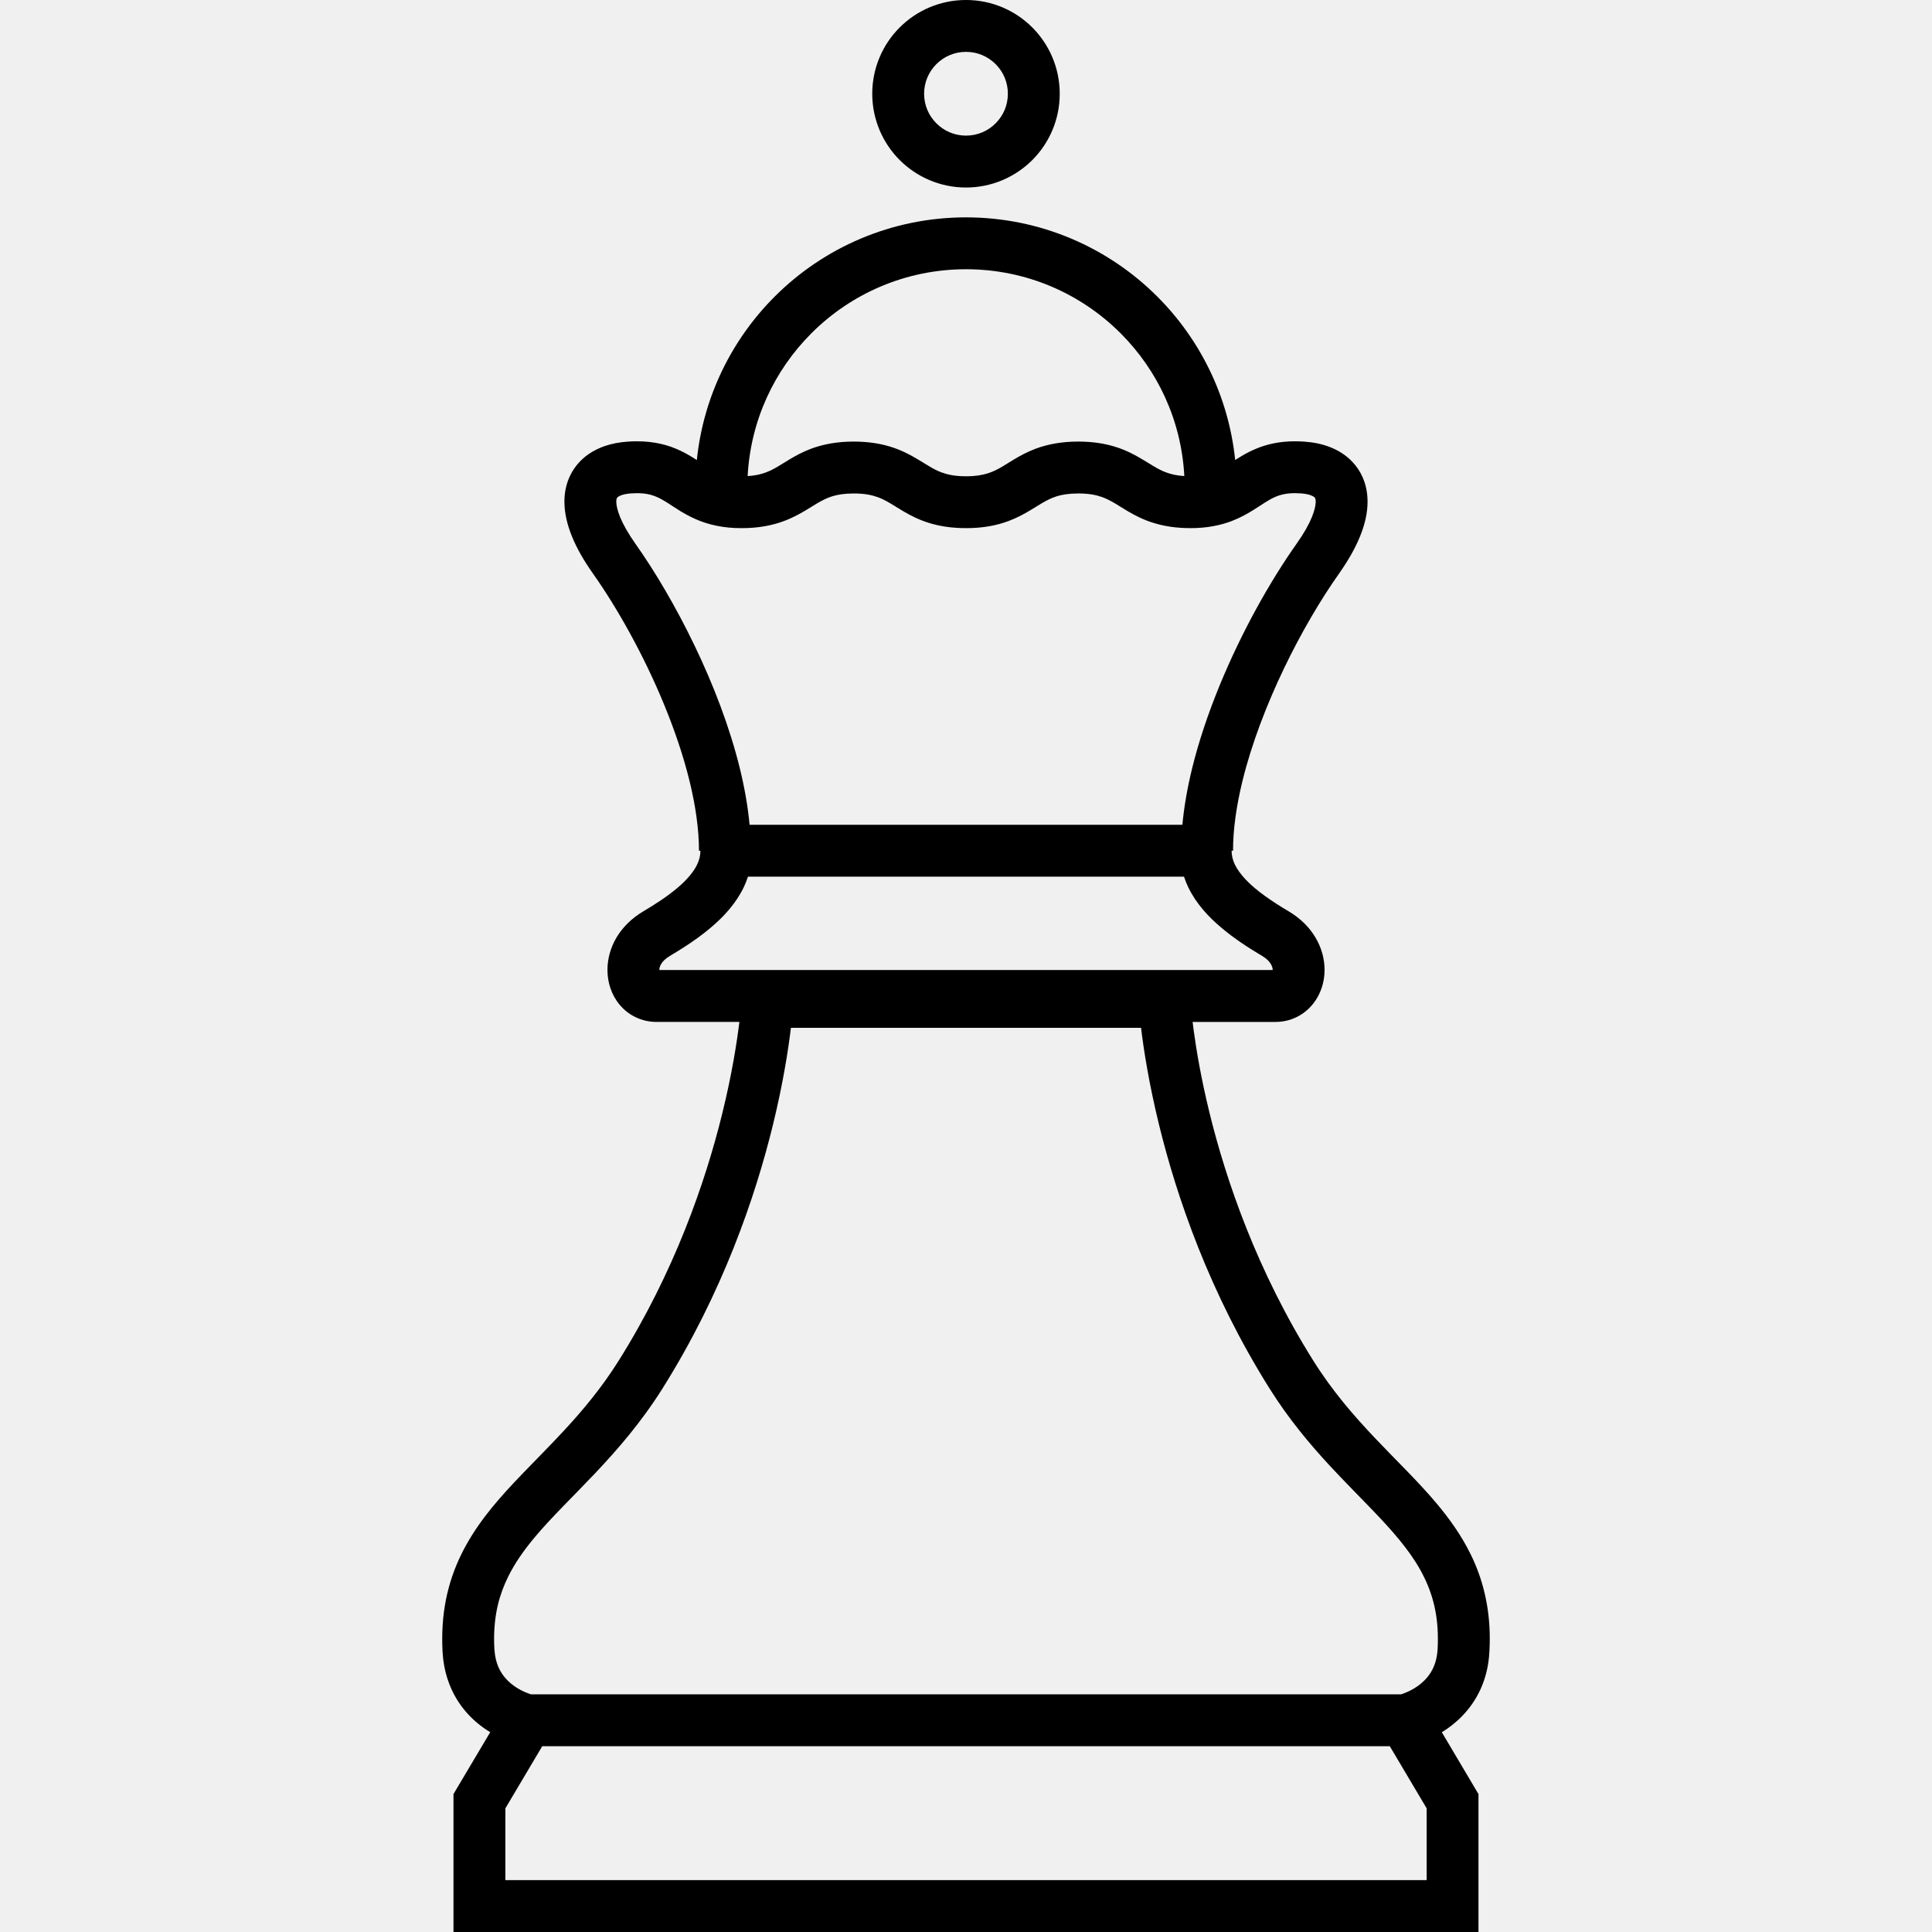
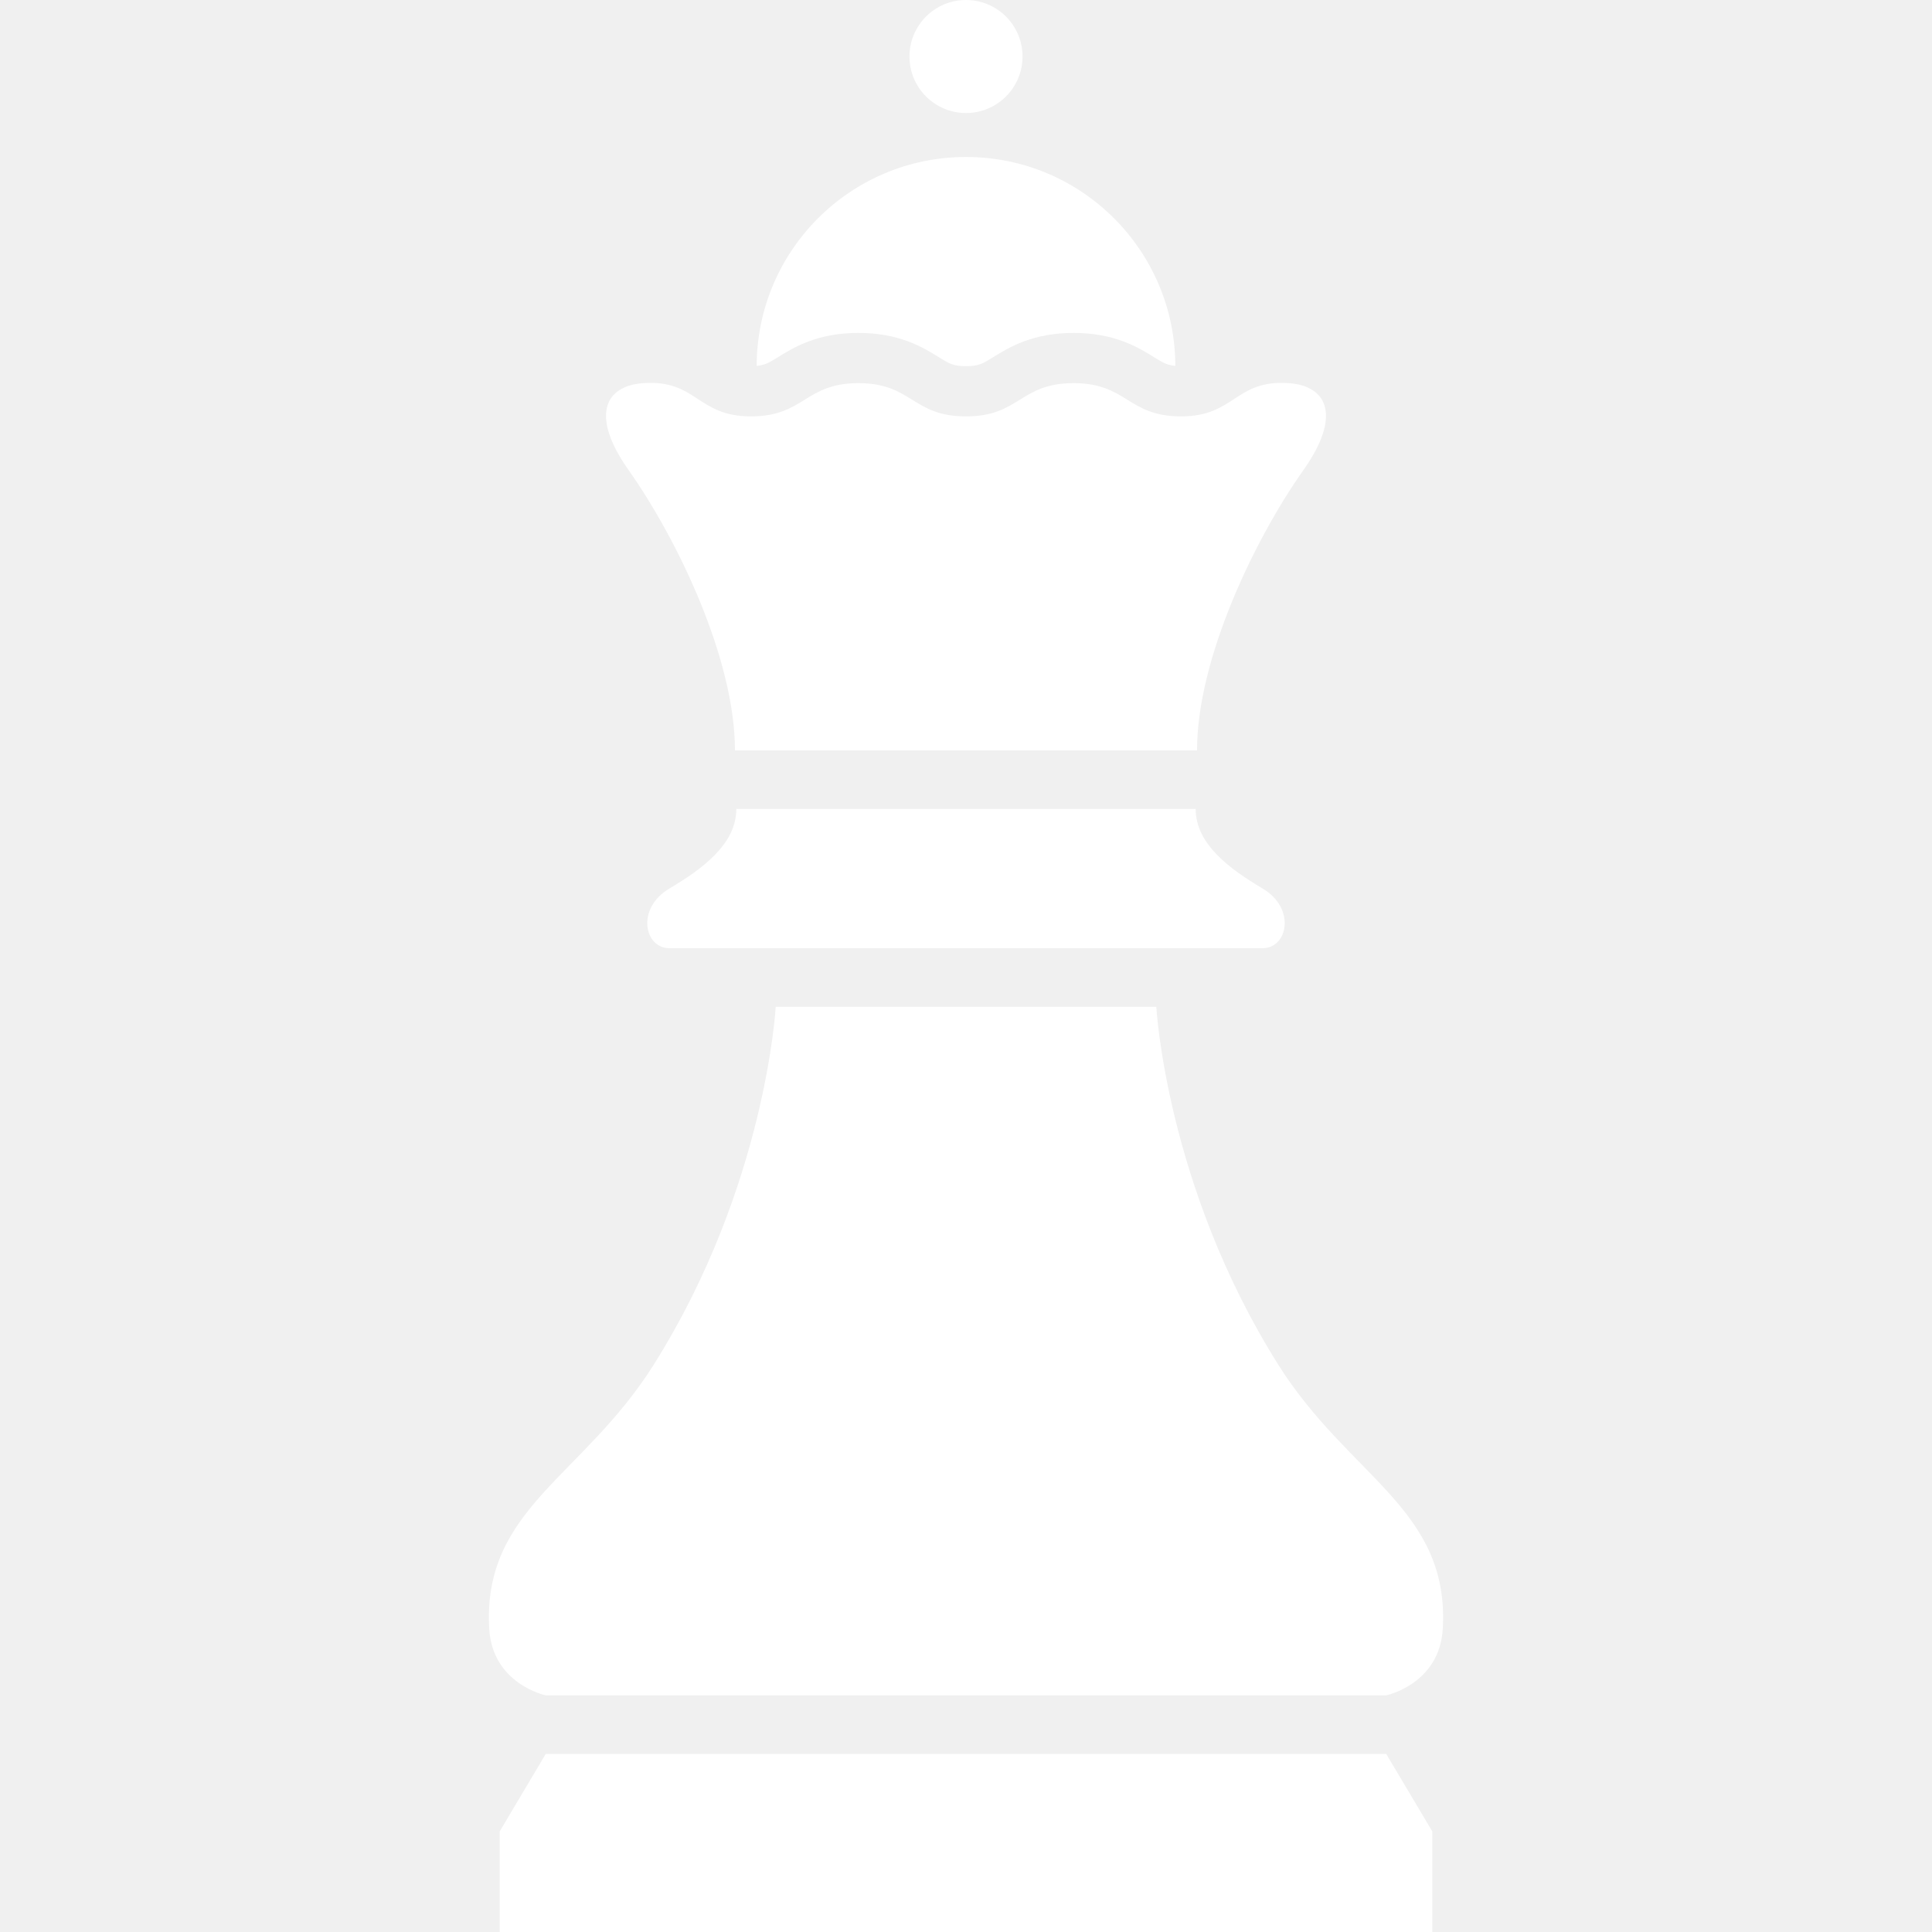
<svg xmlns="http://www.w3.org/2000/svg" height="800px" width="800px" version="1.1" id="_x32_" viewBox="0 0 512 512" xml:space="preserve">
  <style type="text/css">
- 	.st0{fill:#000000;}
+ 	.st0{fill:#ffffff;}
</style>
  <g>
-     <path class="st0" d="M389.625,411.673c-2.414-4.873-5.495-9.16-8.854-13.184c-5.056-6.01-10.761-11.444-16.413-17.411   c-5.651-5.967-11.251-12.424-16.255-20.386c-14.979-23.841-23.185-47.867-27.595-65.881c-2.205-9.012-3.464-16.519-4.165-21.724   c-0.114-0.813-0.21-1.566-0.289-2.266h21.987c1.89,0,3.797-0.42,5.46-1.226c2.519-1.19,4.462-3.176,5.687-5.38   c1.242-2.223,1.837-4.699,1.837-7.201c0-2.896-0.805-5.862-2.415-8.565c-1.592-2.704-4.007-5.1-7.07-6.921   c-4.409-2.607-8.574-5.459-11.286-8.294c-1.366-1.425-2.345-2.8-2.975-4.059c-0.612-1.295-0.892-2.432-0.892-3.718h0.385   c-0.017-5.626,0.892-11.952,2.502-18.522c2.414-9.852,6.422-20.263,11.024-29.852c4.602-9.589,9.834-18.408,14.594-25.119   c2.397-3.421,4.234-6.641,5.512-9.773c1.278-3.123,2.012-6.176,2.012-9.239c0-2.205-0.402-4.418-1.294-6.448   c-0.665-1.531-1.61-2.931-2.73-4.112c-1.68-1.785-3.745-3.053-5.897-3.894c-2.152-0.848-4.41-1.287-6.737-1.452   c-0.892-0.061-1.732-0.096-2.572-0.096c-4.007-0.018-7.507,0.779-10.342,1.978c-2.152,0.883-3.885,1.942-5.337,2.878   c-0.07,0.036-0.122,0.071-0.174,0.106c-1.733-16.833-9.3-31.987-20.63-43.308C293.753,65.636,275.773,57.604,256,57.604   s-37.753,8.032-50.702,20.998c-11.33,11.322-18.898,26.475-20.63,43.316c-1.26-0.813-2.704-1.706-4.471-2.537   c-1.514-0.708-3.22-1.338-5.136-1.767c-1.908-0.429-3.998-0.665-6.255-0.665c-0.823,0-1.68,0.026-2.572,0.096h0.008   c-2.073,0.149-4.085,0.516-6.028,1.181c-1.443,0.508-2.862,1.182-4.173,2.083c-1.951,1.329-3.684,3.211-4.804,5.442   c-1.146,2.222-1.671,4.724-1.662,7.2c0.009,3.062,0.744,6.116,2.012,9.239c1.278,3.132,3.114,6.352,5.53,9.773   c6.343,8.95,13.5,21.618,18.95,34.935c2.73,6.65,5.048,13.465,6.658,20.036c1.61,6.57,2.511,12.896,2.511,18.522h0.384   c-0.009,1.286-0.288,2.423-0.901,3.718c-0.91,1.89-2.73,4.059-5.258,6.177c-2.519,2.135-5.695,4.226-9.003,6.176   c-3.053,1.82-5.468,4.217-7.078,6.921c-1.592,2.703-2.398,5.67-2.398,8.565c0,3.334,1.033,6.641,3.281,9.318   c1.12,1.32,2.555,2.475,4.235,3.263c1.671,0.805,3.569,1.226,5.468,1.226h21.978c-0.639,5.231-1.942,13.779-4.567,24.401   c-4.436,17.97-12.607,41.812-27.481,65.47c-4.445,7.07-9.37,12.966-14.384,18.373c-3.753,4.059-7.55,7.839-11.216,11.654   c-5.486,5.721-10.718,11.531-14.663,18.565c-1.969,3.508-3.605,7.332-4.716,11.496c-1.129,4.165-1.724,8.68-1.724,13.535   c0,1.137,0.027,2.319,0.097,3.526c0.271,4.918,1.732,9.186,3.814,12.564c1.558,2.528,3.43,4.558,5.329,6.16   c1.172,0.997,2.345,1.794,3.482,2.484l-9.738,16.396V512h271.635v-36.545l-9.712-16.387c1.732-1.059,3.569-2.442,5.337-4.244   c1.855-1.898,3.587-4.26,4.9-7.122c1.312-2.861,2.17-6.186,2.362-9.878c0.07-1.19,0.106-2.362,0.106-3.508   C394.823,425.672,392.863,418.148,389.625,411.673z M215.019,88.332C225.527,77.824,239.98,71.358,256,71.35   c16.02,0.009,30.474,6.475,40.981,16.982c9.808,9.816,16.09,23.062,16.877,37.832c-2.082-0.132-3.534-0.49-4.795-0.962   c-1.181-0.429-2.24-0.998-3.499-1.751c-0.936-0.56-1.977-1.225-3.211-1.942c-1.82-1.085-4.094-2.275-6.868-3.123   c-2.774-0.866-6.002-1.364-9.728-1.364c-4.419-0.009-8.146,0.726-11.226,1.864c-2.31,0.857-4.208,1.916-5.783,2.852   c-1.181,0.718-2.196,1.366-3.114,1.908c-1.391,0.813-2.546,1.391-3.955,1.82c-1.408,0.438-3.132,0.752-5.678,0.752   c-3.027-0.008-4.874-0.437-6.448-1.014c-1.173-0.429-2.24-0.998-3.491-1.751c-0.945-0.56-1.986-1.225-3.211-1.942   c-1.828-1.085-4.094-2.275-6.868-3.123c-2.782-0.866-6.011-1.364-9.738-1.364c-4.419-0.009-8.146,0.726-11.225,1.864   c-2.302,0.857-4.209,1.916-5.775,2.852c-1.19,0.718-2.205,1.366-3.123,1.908c-1.382,0.813-2.537,1.391-3.946,1.82   c-1.085,0.333-2.362,0.596-4.042,0.7C198.921,111.394,205.211,98.148,215.019,88.332z M184.091,171.134   c-4.943-10.289-10.481-19.668-15.748-27.105c-1.951-2.765-3.255-5.144-4.024-7.026c-0.77-1.898-0.997-3.272-0.997-4.05   c0.008-0.56,0.105-0.805,0.14-0.919l0.131-0.192c0.097-0.097,0.332-0.306,0.928-0.552c0.577-0.228,1.495-0.454,2.712-0.533h0.017   c0.552-0.035,1.068-0.062,1.558-0.062c2.362,0.018,3.736,0.385,5.074,0.927c0.997,0.411,1.986,0.98,3.211,1.759   c1.811,1.155,4.112,2.818,7.331,4.226c3.211,1.417,7.262,2.38,12.074,2.354c4.41,0.018,8.146-0.709,11.216-1.864   c2.311-0.848,4.209-1.908,5.783-2.844c1.191-0.709,2.197-1.356,3.115-1.898c1.391-0.814,2.537-1.392,3.954-1.838   c1.408-0.428,3.132-0.735,5.678-0.744c3.027,0.009,4.873,0.437,6.448,1.006c1.173,0.438,2.232,1.006,3.491,1.75   c0.944,0.569,1.977,1.242,3.211,1.96c1.829,1.076,4.094,2.266,6.868,3.114c2.773,0.857,6.01,1.365,9.738,1.356   c4.41,0.018,8.146-0.709,11.225-1.864c2.302-0.848,4.208-1.908,5.775-2.844c1.19-0.709,2.204-1.356,3.114-1.898   c1.391-0.814,2.546-1.392,3.954-1.838c1.408-0.428,3.141-0.735,5.688-0.744c3.018,0.009,4.873,0.437,6.439,1.006   c1.182,0.438,2.249,1.006,3.5,1.75c0.935,0.569,1.985,1.242,3.202,1.96c1.828,1.076,4.094,2.266,6.868,3.114   c2.782,0.857,6.01,1.365,9.729,1.356c4.279,0.018,7.953-0.726,10.98-1.898c2.258-0.876,4.129-1.934,5.687-2.905   c2.345-1.479,3.972-2.642,5.459-3.316c0.753-0.359,1.488-0.613,2.363-0.814c0.857-0.192,1.872-0.332,3.202-0.332   c0.49,0,1.015,0.027,1.575,0.062c1.085,0.079,1.925,0.254,2.52,0.463c0.437,0.158,0.716,0.316,0.892,0.429   c0.263,0.193,0.28,0.245,0.332,0.342c0.052,0.105,0.158,0.323,0.175,0.962c0,0.778-0.228,2.152-0.997,4.05   c-0.77,1.89-2.065,4.27-4.024,7.026c-7.017,9.921-14.558,23.29-20.455,37.648c-2.94,7.183-5.478,14.602-7.288,21.987   c-1.225,5.022-2.117,10.009-2.572,14.917H198.649c-0.455-4.908-1.348-9.895-2.572-14.917   C193.356,192.586,189.034,181.414,184.091,171.134z M174.738,257.068c0-0.018-0.009-0.026-0.009-0.026   c0-0.403,0.105-0.936,0.481-1.566c0.376-0.63,1.024-1.366,2.266-2.118c4.848-2.887,9.939-6.211,14.182-10.595   c2.109-2.196,4.007-4.689,5.424-7.586c0.437-0.9,0.806-1.864,1.138-2.852h115.558c0.323,0.988,0.7,1.951,1.138,2.852   c2.126,4.358,5.31,7.769,8.758,10.674c3.448,2.922,7.209,5.346,10.848,7.507c1.243,0.752,1.89,1.488,2.258,2.118   c0.385,0.63,0.49,1.163,0.49,1.539c0,0-0.018,0.035-0.018,0.053H174.738z M378.077,498.246H133.932v-19.02l9.764-16.457h224.617   l9.764,16.457V498.246z M380.981,437.054c-0.174,2.748-0.875,4.62-1.802,6.142c-0.7,1.146-1.557,2.082-2.502,2.87   c-1.382,1.208-2.992,2.038-4.199,2.52c-0.49,0.21-0.875,0.332-1.19,0.437H140.703c-0.314-0.105-0.734-0.253-1.225-0.455   c-1.557-0.63-3.701-1.82-5.31-3.596c-0.822-0.883-1.523-1.916-2.083-3.176c-0.542-1.26-0.944-2.773-1.058-4.742l-0.009-0.026   c-0.053-0.918-0.079-1.82-0.079-2.712c0.018-6.658,1.391-11.75,3.754-16.527c1.767-3.587,4.155-6.982,7.06-10.455   c4.375-5.206,9.922-10.543,15.871-16.807c5.924-6.264,12.223-13.474,17.918-22.521c15.994-25.46,24.629-50.85,29.301-69.932   c2.713-11.12,4.086-20.07,4.76-25.696h92.784c0.683,5.625,2.047,14.576,4.769,25.696c4.671,19.082,13.316,44.472,29.309,69.932   c5.058,8.05,10.587,14.638,15.924,20.404c4.006,4.322,7.891,8.18,11.392,11.837c5.284,5.486,9.641,10.49,12.598,15.766   c1.47,2.634,2.625,5.355,3.43,8.33c0.805,2.983,1.242,6.229,1.242,9.974C381.051,435.209,381.033,436.119,380.981,437.054z" />
-     <path class="st0" d="M256,49.695c6.842,0,13.097-2.8,17.568-7.279c4.488-4.48,7.279-10.735,7.271-17.577   c0.008-6.833-2.792-13.088-7.271-17.568C269.097,2.792,262.842-0.008,256,0c-6.842-0.008-13.098,2.792-17.568,7.271   c-4.488,4.471-7.279,10.726-7.279,17.568s2.791,13.097,7.279,17.577C242.903,46.896,249.158,49.695,256,49.695z M248.152,16.991   c2.03-2.012,4.76-3.246,7.848-3.246c3.088,0,5.818,1.234,7.848,3.246c2.021,2.03,3.246,4.76,3.246,7.848   c0,3.088-1.225,5.818-3.246,7.848c-2.03,2.021-4.76,3.246-7.848,3.255c-3.088-0.009-5.818-1.234-7.848-3.255   c-2.021-2.03-3.246-4.76-3.255-7.848C244.906,21.751,246.131,19.021,248.152,16.991z" />
+     <path class="st0" d="M338.686,361.552c-29.696-47.248-32.247-94.735-32.247-94.735H205.57c0,0-2.56,47.487-32.256,94.735   c-18.823,29.954-45.453,38.266-43.665,70.046c0.821,14.714,14.972,17.686,14.972,17.686h222.75c0,0,14.16-2.972,14.982-17.686   C384.138,399.818,357.509,391.505,338.686,361.552z" />
+     <path class="st0" d="M194.773,198.863h122.454c0-24.318,15.355-56.144,28.158-74.232c10.224-14.456,6.392-22.358-3.841-23.093   c-14.15-1.003-14.265,8.81-28.521,8.81c-14.256,0-14.256-8.81-28.511-8.81c-14.256,0-14.256,8.81-28.512,8.81   c-14.256,0-14.256-8.81-28.511-8.81s-14.256,8.81-28.512,8.81c-14.265,0-14.37-9.812-28.52-8.81   c-10.243,0.736-14.064,8.637-3.841,23.093C179.409,142.719,194.773,174.546,194.773,198.863z" />
+     <path class="st0" d="M316.864,214.389H195.136c0,9.23-8.876,15.823-17.752,21.087c-8.867,5.265-6.65,15.804,0,15.804h157.232   c6.65,0,8.867-10.539,0-15.804C325.74,230.212,316.864,223.619,316.864,214.389z" />
+     <path class="st0" d="M256,29.954c8.274,0,14.982-6.708,14.982-14.973C270.982,6.707,264.274,0,256,0   c-8.274,0-14.982,6.707-14.982,14.981C241.018,23.246,247.725,29.954,256,29.954z" />
+     <polygon class="st0" points="144.62,464.819 132.419,485.362 132.419,512 379.581,512 379.581,485.362 367.37,464.819  " />
+     <path class="st0" d="M227.488,88.228c10.902,0,17.122,3.842,21.25,6.393c2.924,1.805,3.918,2.416,7.262,2.416   c3.344,0,4.338-0.611,7.262-2.416c4.128-2.552,10.348-6.393,21.25-6.393c10.911,0,17.141,3.842,21.259,6.393   c2.408,1.49,3.526,2.15,5.704,2.34c-0.057-30.575-24.871-55.36-55.475-55.36c-30.594,0-55.408,24.785-55.475,55.36   c2.178-0.191,3.306-0.85,5.704-2.34C210.347,92.069,216.577,88.228,227.488,88.228z" />
  </g>
</svg>
